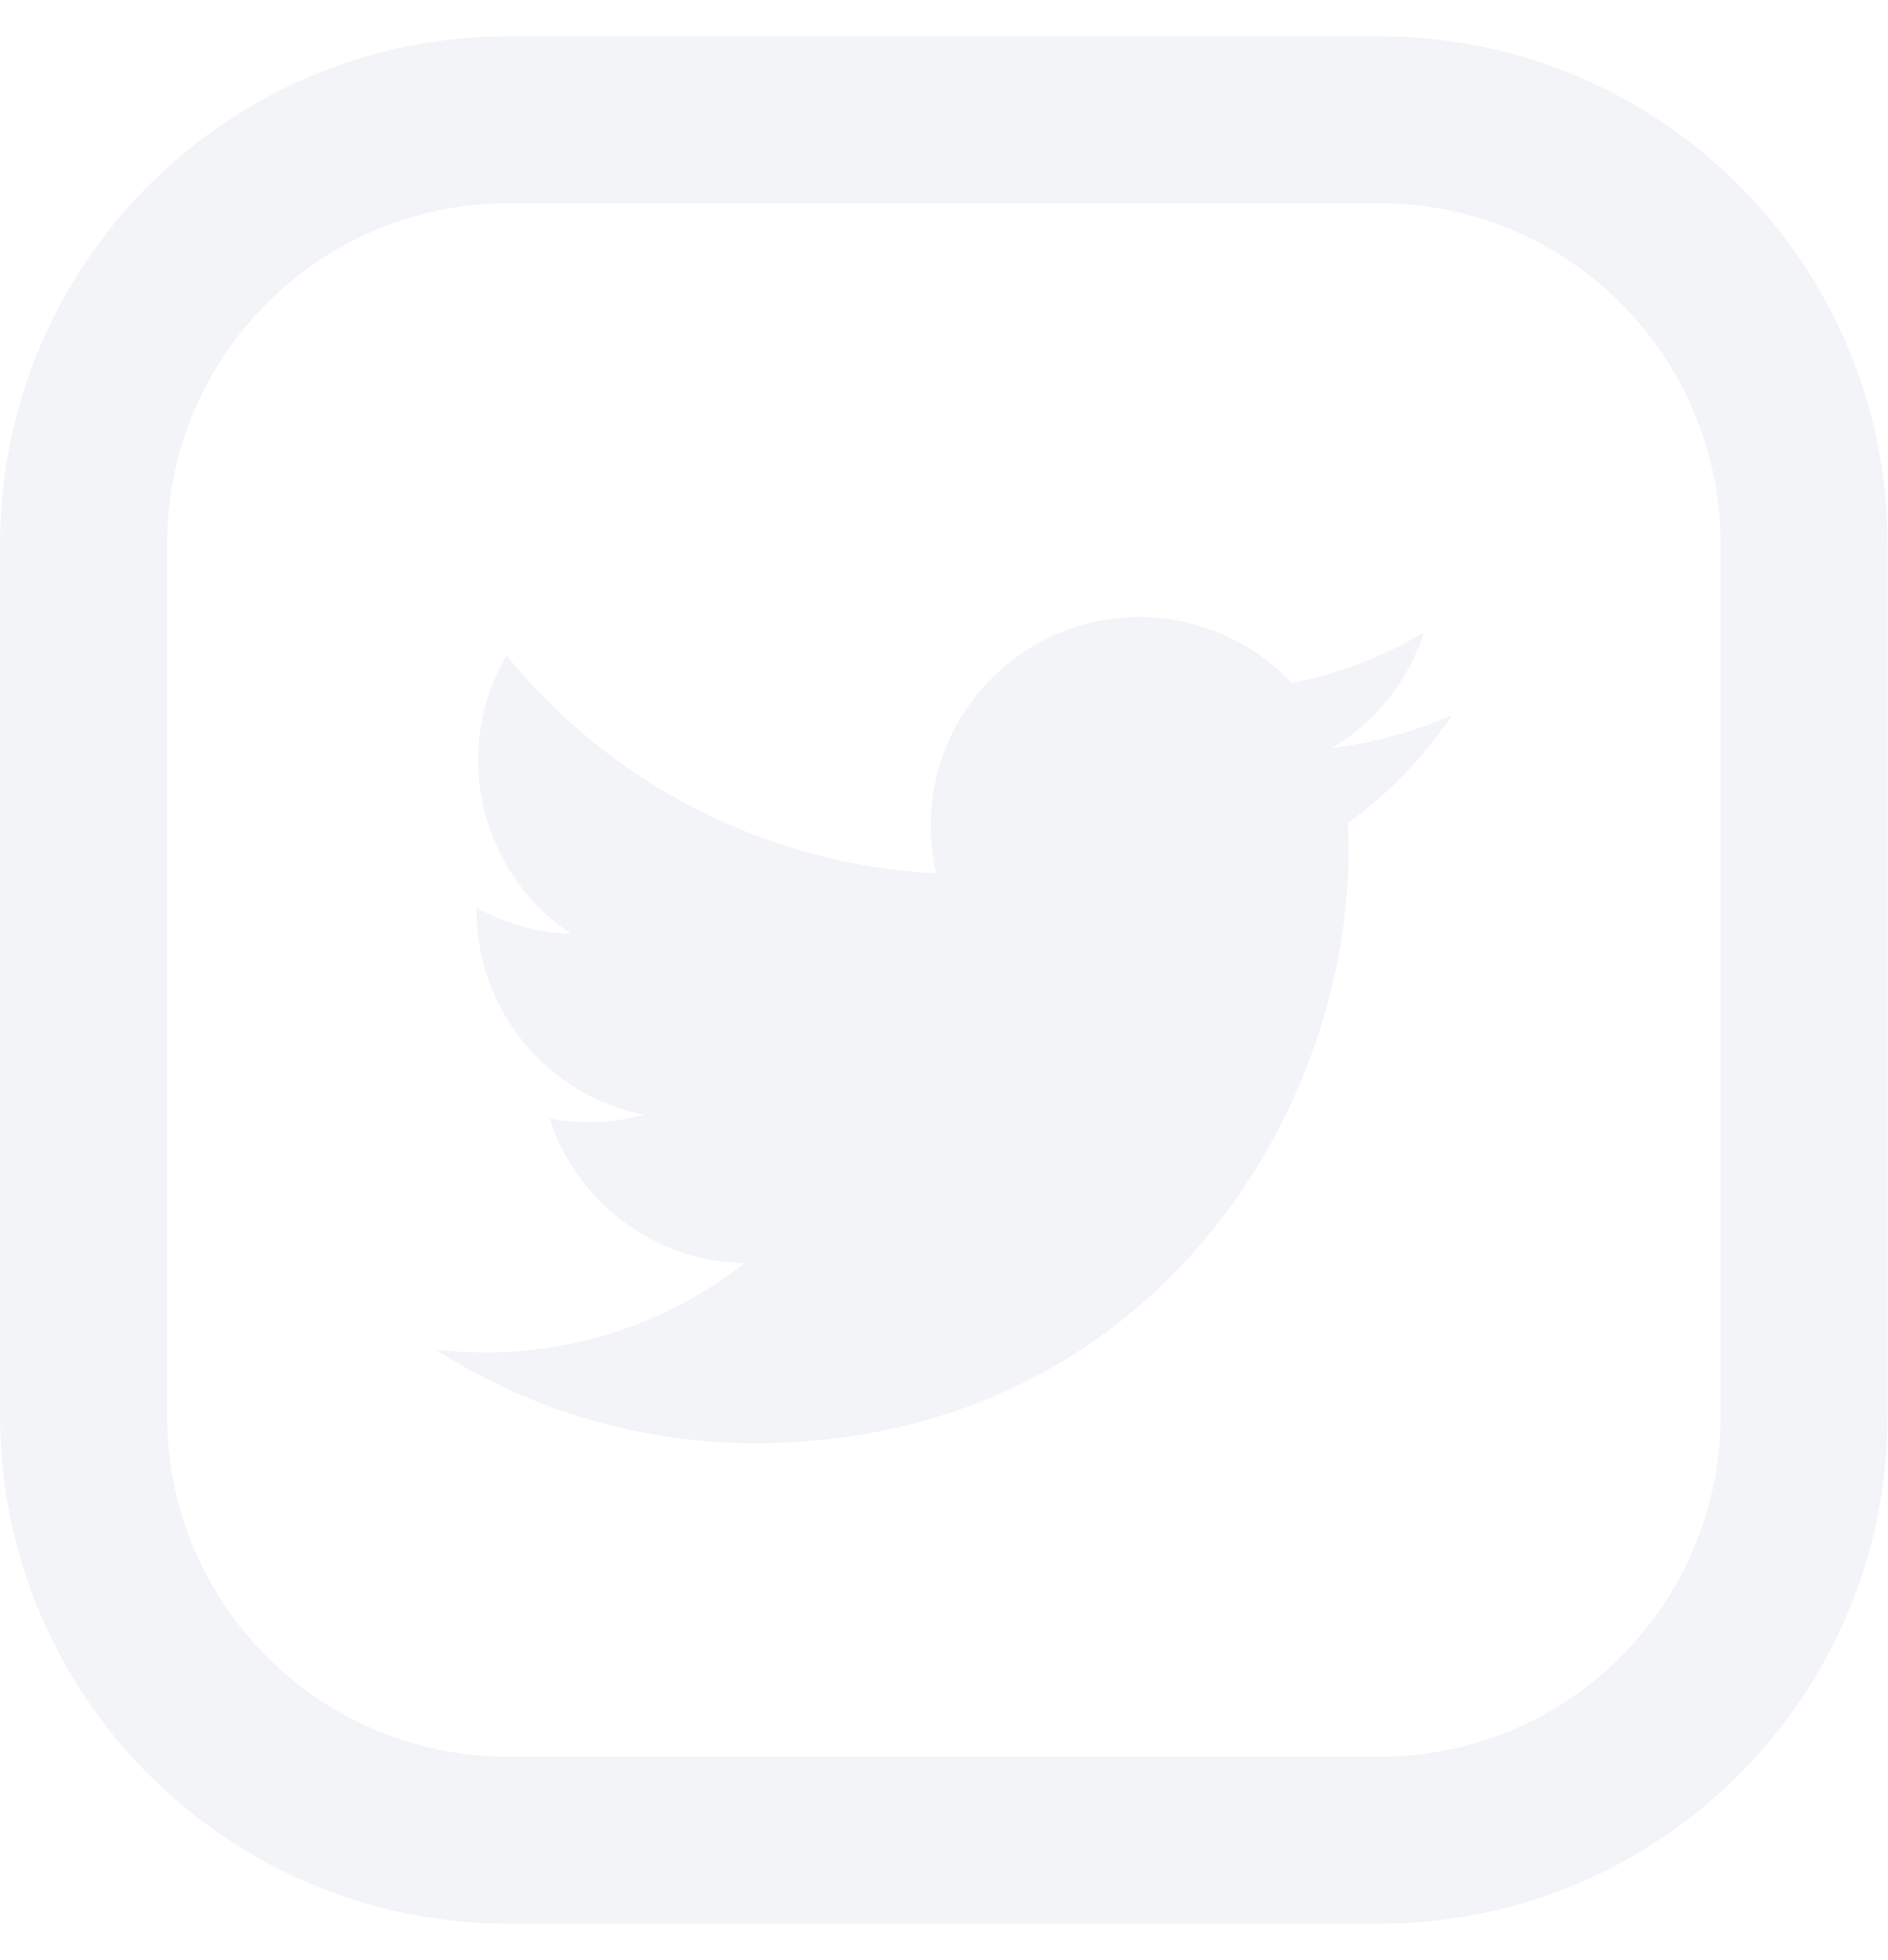
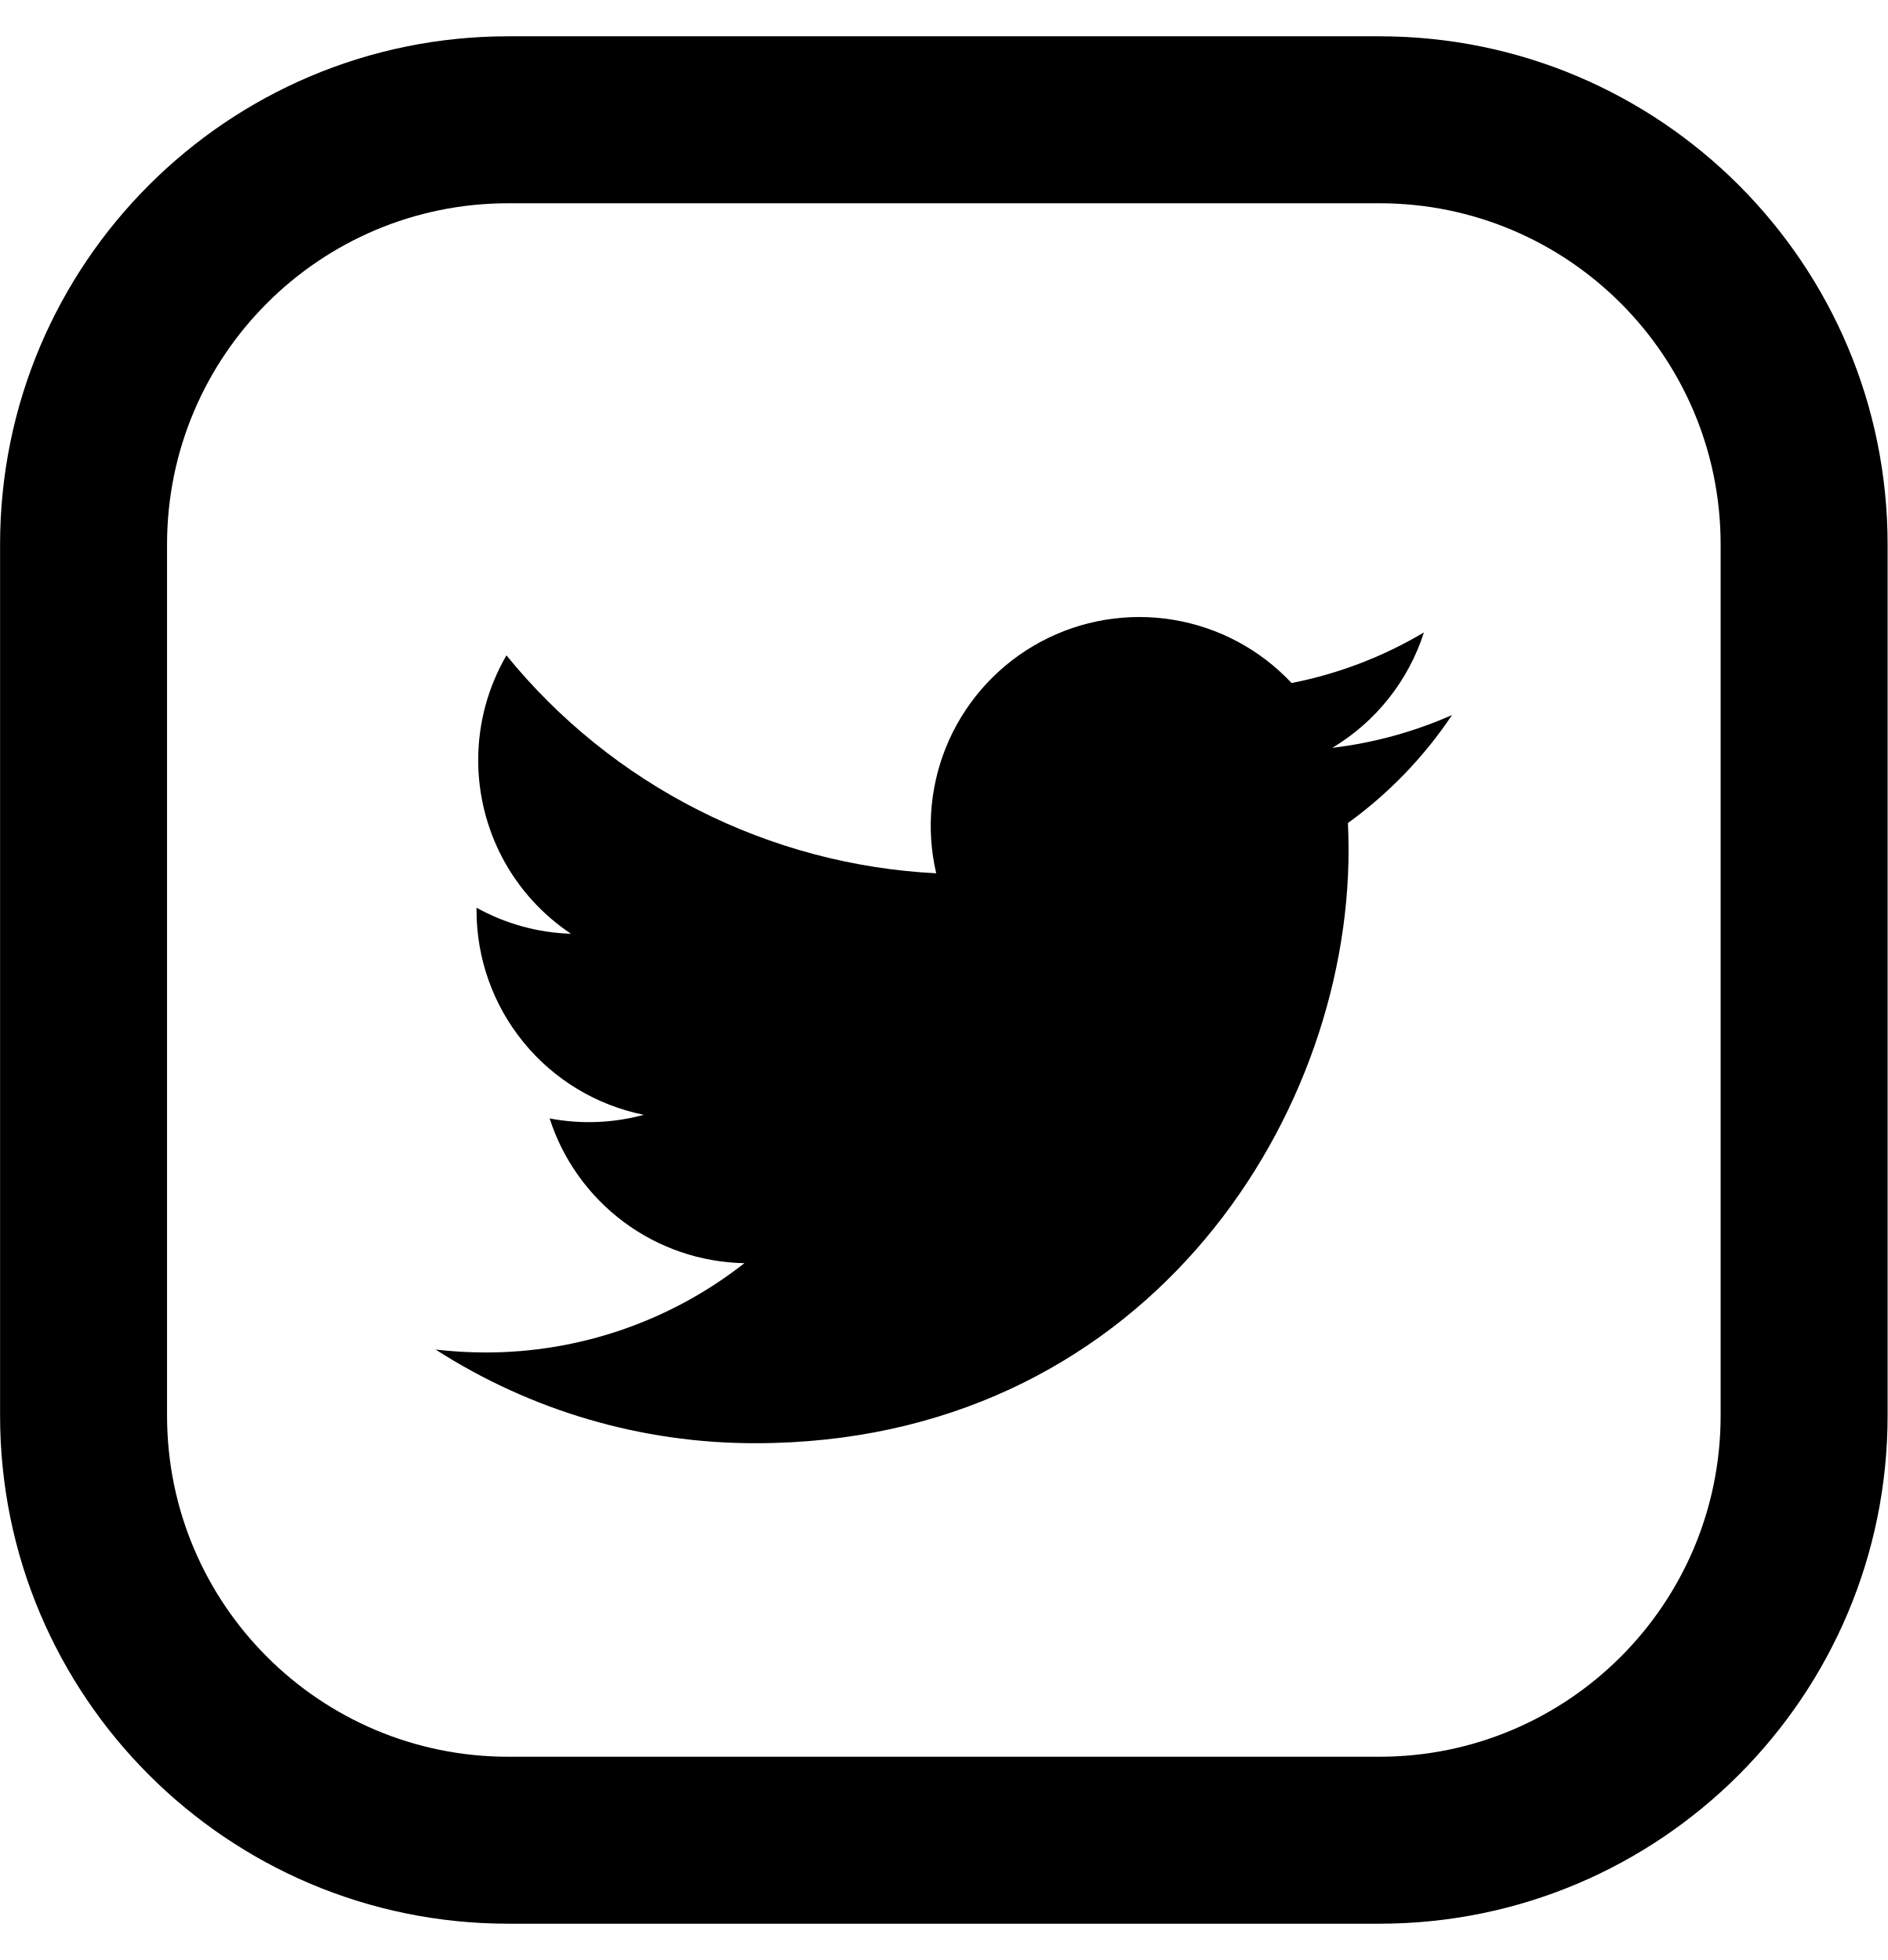
- <svg xmlns="http://www.w3.org/2000/svg" width="26" height="27" viewBox="0 0 26 27" fill="none">
-   <path fill-rule="evenodd" clip-rule="evenodd" d="M7.001 2.8H19.001C21.597 2.8 23.701 4.904 23.701 7.5V19.5C23.701 22.096 21.597 24.2 19.001 24.2H7.001C4.405 24.2 2.301 22.096 2.301 19.5V7.5C2.301 4.904 4.405 2.8 7.001 2.8ZM19.001 0.5H7.001C3.135 0.5 0.001 3.634 0.001 7.5V19.5C0.001 23.366 3.135 26.5 7.001 26.5H19.001C22.867 26.5 26.001 23.366 26.001 19.5V7.5C26.001 3.634 22.867 0.5 19.001 0.5ZM18.352 10.302C18.933 10.232 19.486 10.078 20.001 9.85L20 9.852C19.614 10.428 19.129 10.931 18.567 11.338C18.573 11.461 18.576 11.586 18.576 11.709C18.576 15.505 15.687 19.881 10.403 19.881C8.842 19.883 7.314 19.435 6.001 18.591C6.229 18.617 6.457 18.631 6.687 18.631C7.98 18.633 9.237 18.199 10.254 17.401C9.655 17.39 9.074 17.192 8.593 16.834C8.112 16.476 7.754 15.977 7.571 15.407C8.001 15.489 8.445 15.472 8.868 15.357C8.218 15.226 7.633 14.874 7.213 14.36C6.793 13.847 6.564 13.204 6.564 12.541V12.504C6.963 12.726 7.409 12.849 7.865 12.863C7.472 12.601 7.149 12.245 6.926 11.828C6.704 11.411 6.587 10.945 6.587 10.472C6.587 9.947 6.729 9.454 6.976 9.028C7.697 9.915 8.597 10.641 9.617 11.158C10.637 11.675 11.754 11.972 12.896 12.03C12.752 11.414 12.815 10.767 13.075 10.19C13.336 9.613 13.779 9.139 14.337 8.84C14.895 8.541 15.536 8.435 16.16 8.538C16.785 8.641 17.358 8.947 17.791 9.409C18.434 9.283 19.051 9.047 19.614 8.712C19.4 9.378 18.952 9.943 18.352 10.302Z" fill="#F2F4F7" />
+ <svg xmlns="http://www.w3.org/2000/svg" width="26" height="27" viewBox="0 0 26 27">
+   <path fill-rule="evenodd" clip-rule="evenodd" d="M7.001 2.8H19.001C21.597 2.8 23.701 4.904 23.701 7.5V19.5C23.701 22.096 21.597 24.2 19.001 24.2H7.001C4.405 24.2 2.301 22.096 2.301 19.5V7.5C2.301 4.904 4.405 2.8 7.001 2.8ZM19.001 0.5H7.001C3.135 0.5 0.001 3.634 0.001 7.5V19.5C0.001 23.366 3.135 26.5 7.001 26.5H19.001C22.867 26.5 26.001 23.366 26.001 19.5V7.5C26.001 3.634 22.867 0.5 19.001 0.5ZM18.352 10.302C18.933 10.232 19.486 10.078 20.001 9.85L20 9.852C19.614 10.428 19.129 10.931 18.567 11.338C18.573 11.461 18.576 11.586 18.576 11.709C18.576 15.505 15.687 19.881 10.403 19.881C8.842 19.883 7.314 19.435 6.001 18.591C6.229 18.617 6.457 18.631 6.687 18.631C7.98 18.633 9.237 18.199 10.254 17.401C9.655 17.39 9.074 17.192 8.593 16.834C8.112 16.476 7.754 15.977 7.571 15.407C8.001 15.489 8.445 15.472 8.868 15.357C8.218 15.226 7.633 14.874 7.213 14.36C6.793 13.847 6.564 13.204 6.564 12.541V12.504C6.963 12.726 7.409 12.849 7.865 12.863C7.472 12.601 7.149 12.245 6.926 11.828C6.704 11.411 6.587 10.945 6.587 10.472C6.587 9.947 6.729 9.454 6.976 9.028C7.697 9.915 8.597 10.641 9.617 11.158C10.637 11.675 11.754 11.972 12.896 12.03C12.752 11.414 12.815 10.767 13.075 10.19C13.336 9.613 13.779 9.139 14.337 8.84C14.895 8.541 15.536 8.435 16.16 8.538C16.785 8.641 17.358 8.947 17.791 9.409C18.434 9.283 19.051 9.047 19.614 8.712C19.4 9.378 18.952 9.943 18.352 10.302Z" />
</svg>
